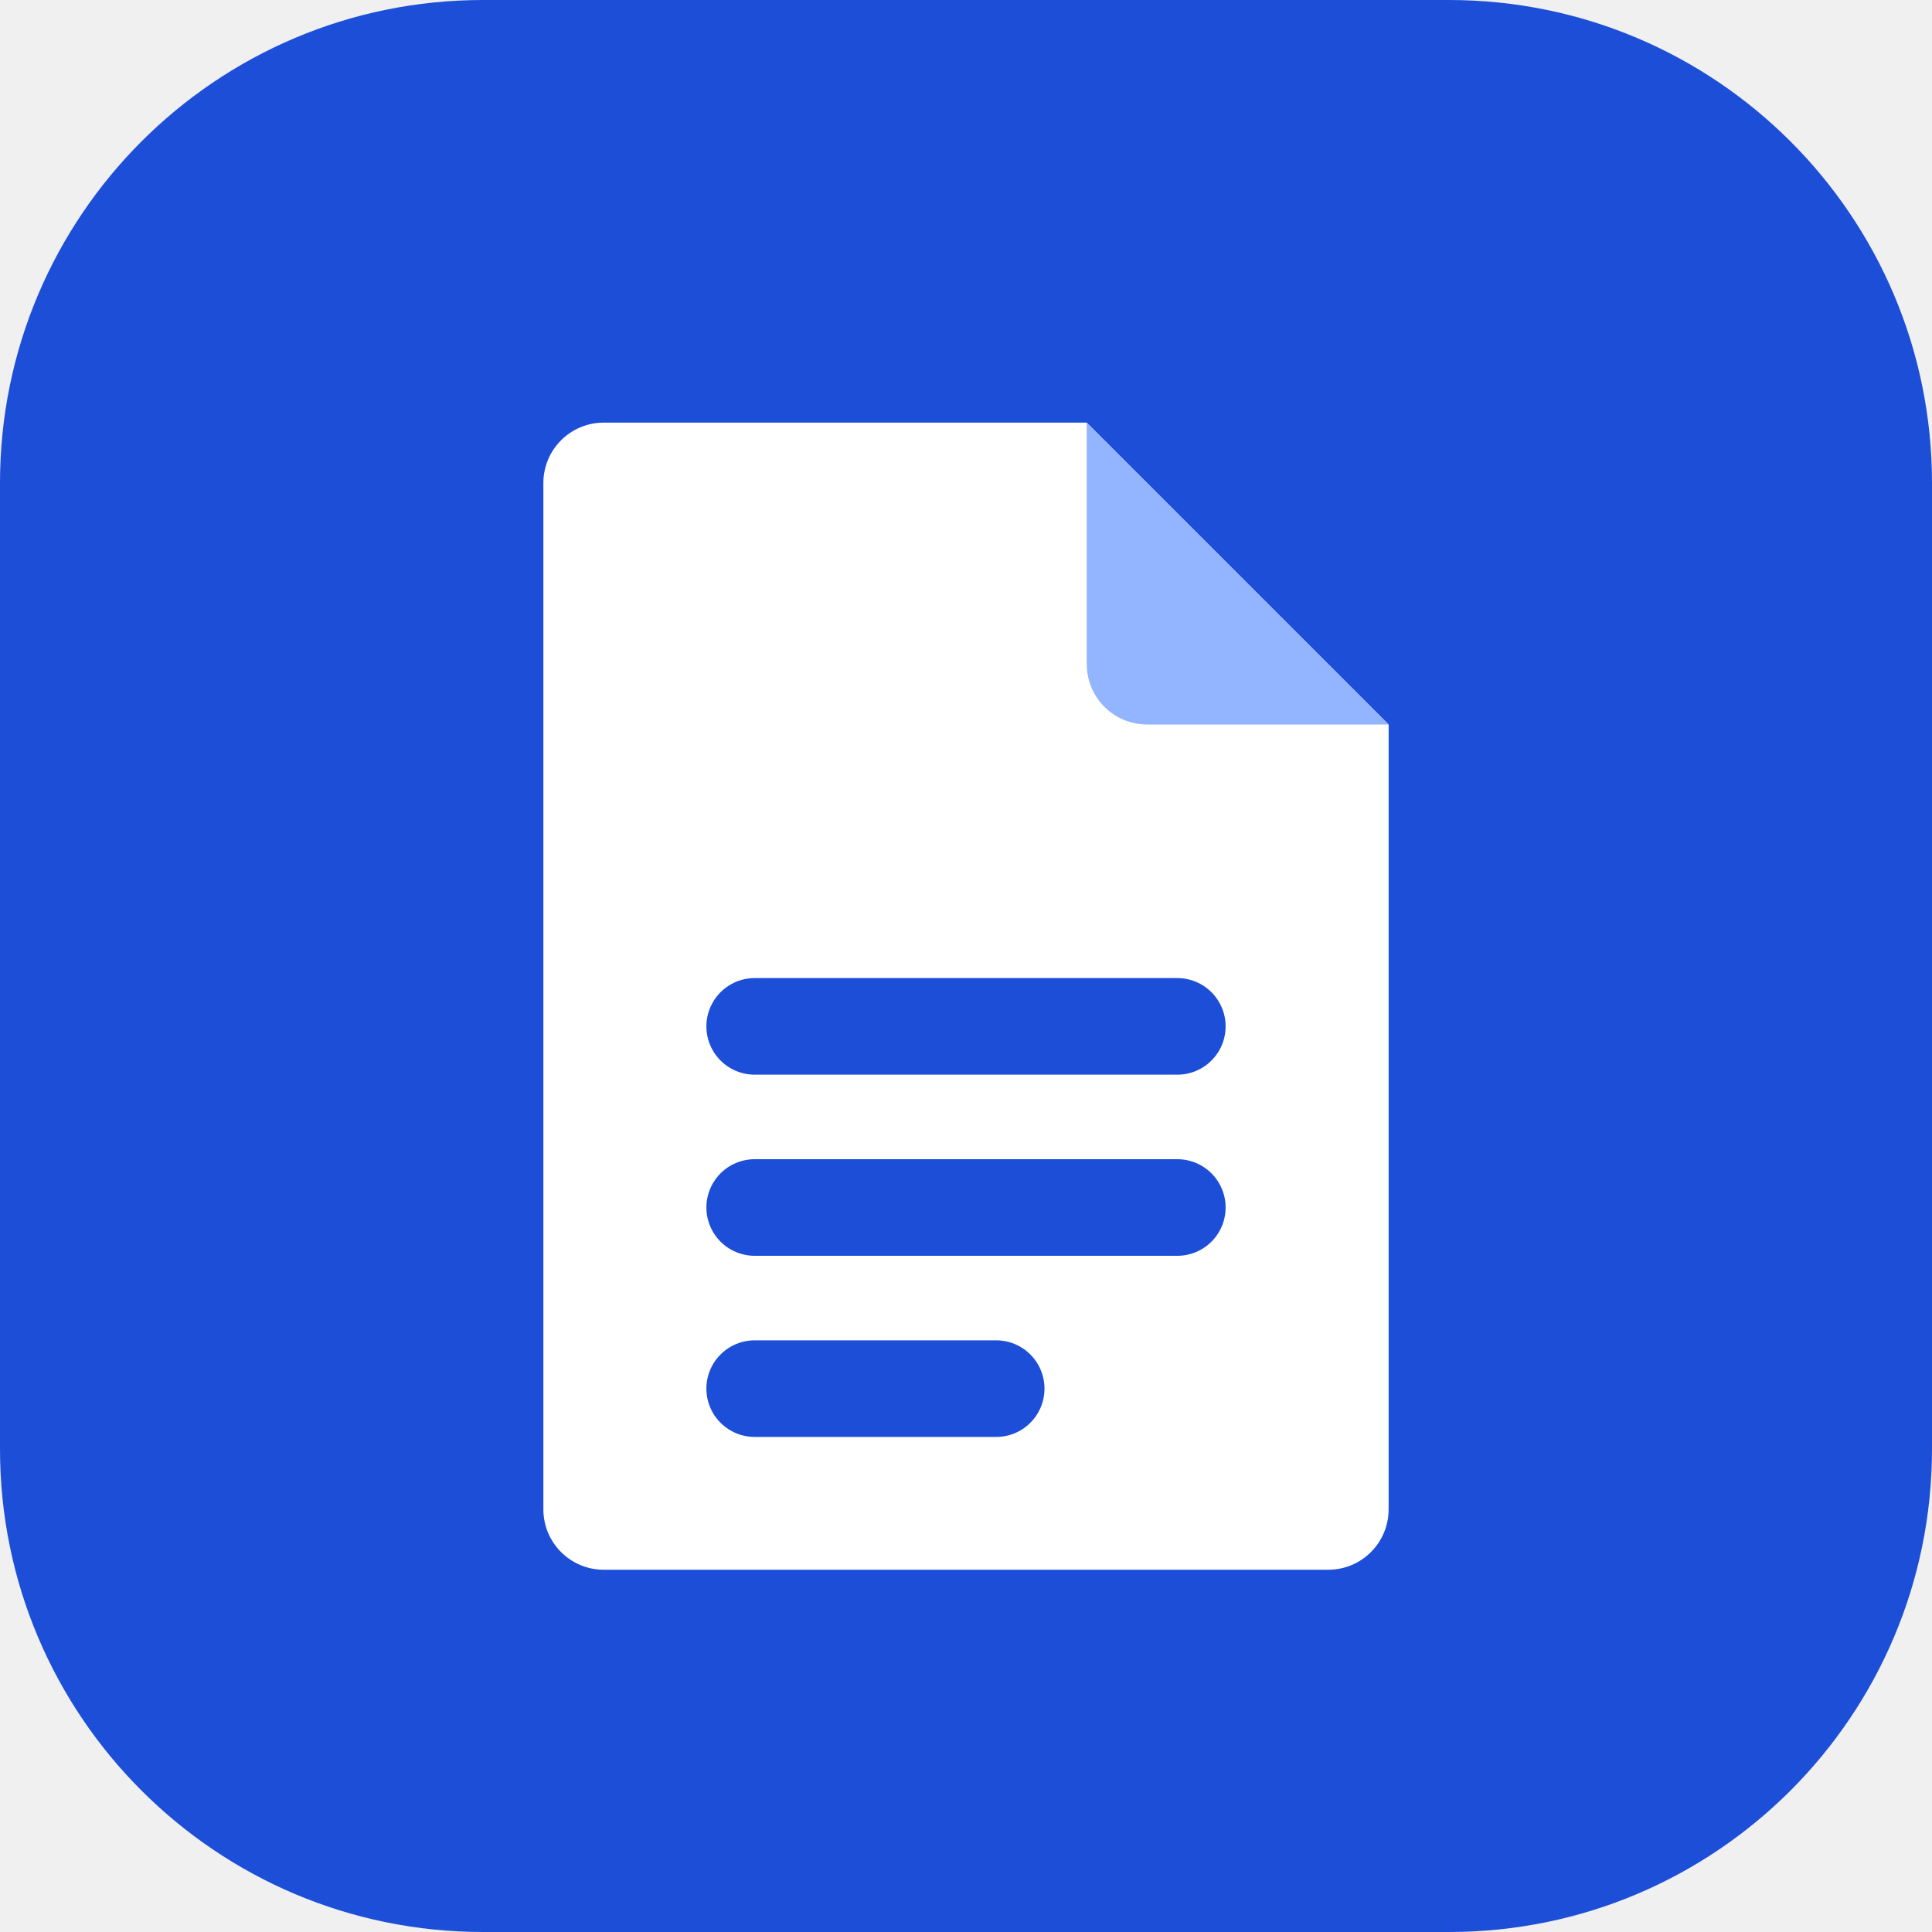
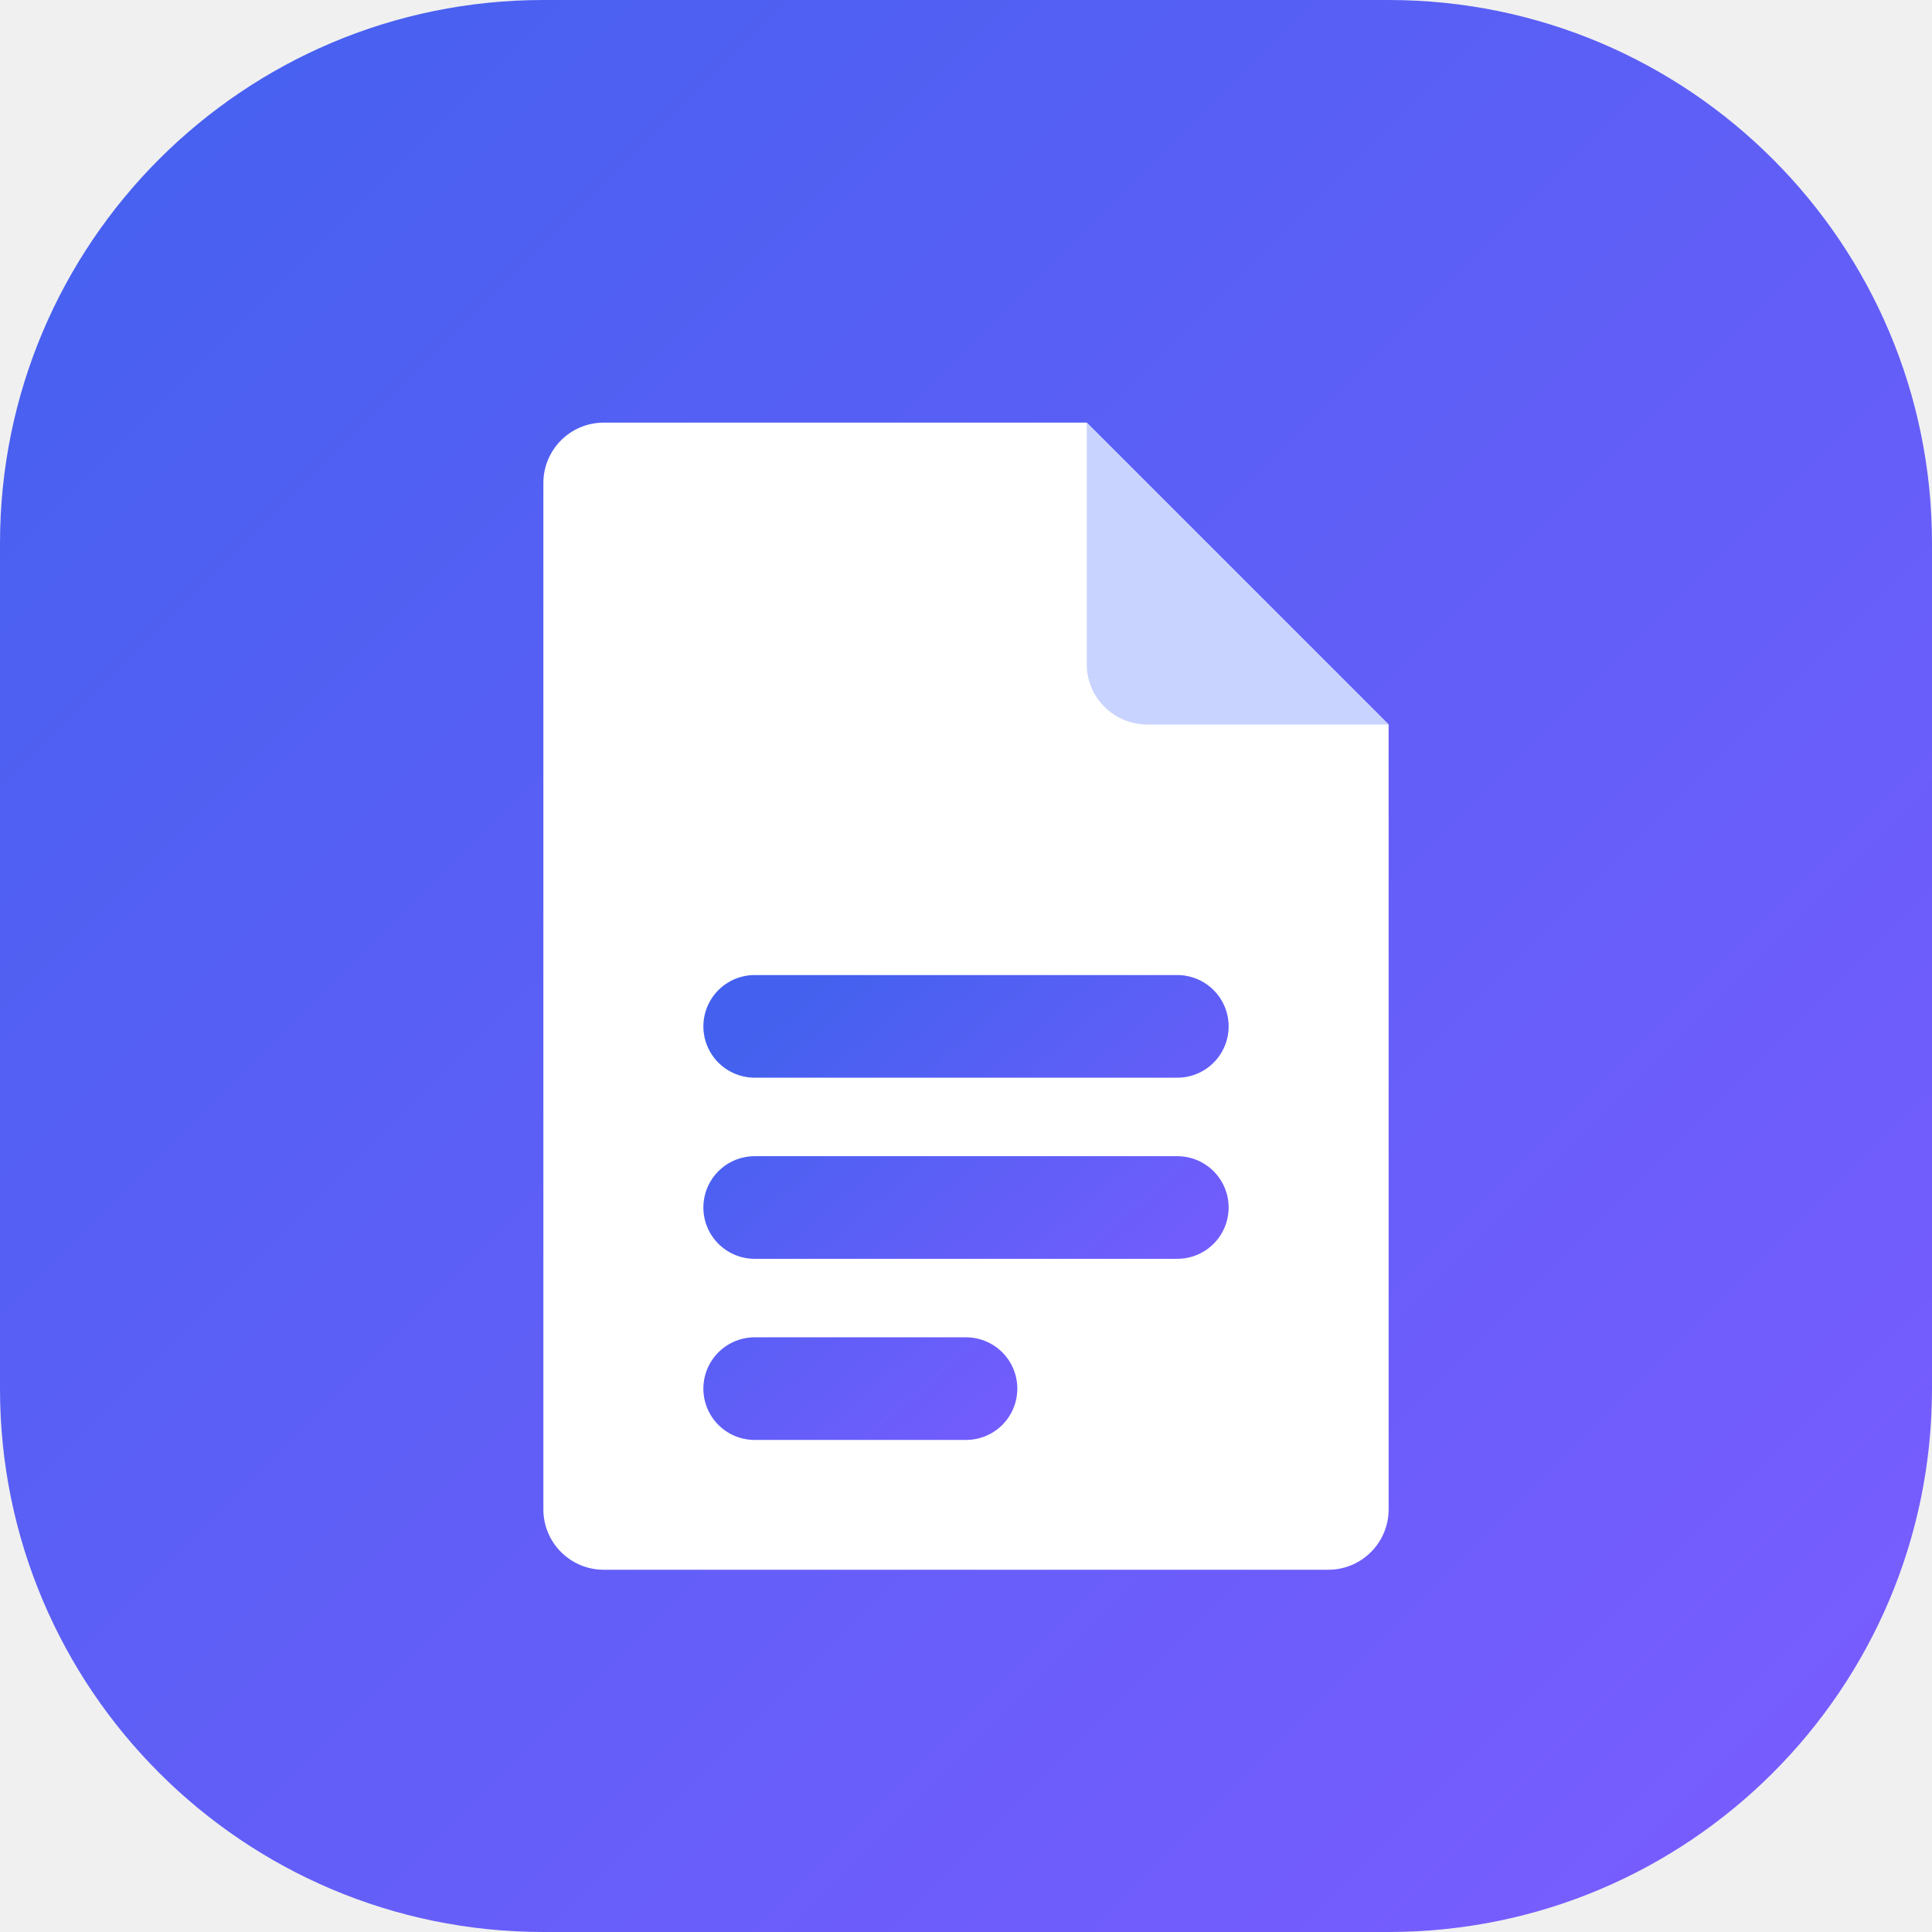
<svg xmlns="http://www.w3.org/2000/svg" viewBox="0 0 32 32">
-   <rect width="32" height="32" rx="8" fill="#1d4ed8" />
+   <defs>
+     <linearGradient id="g" x1="0" y1="0" x2="1" y2="1">
+       <stop offset="0" stop-color="#4361ee" />
+       <stop offset="1" stop-color="#7c5cff" />
+     </linearGradient>
+   </defs>
+   <rect width="32" height="32" rx="9" fill="url(#g)" />
  <path d="M10 7h8l5 5v13a1 1 0 0 1-1 1H10a1 1 0 0 1-1-1V8a1 1 0 0 1 1-1z" fill="#fff" />
-   <path d="M18 7v4a1 1 0 0 0 1 1h4z" fill="#93b4ff" />
-   <path d="M12.5 17h7M12.5 20h7M12.5 23h4" stroke="#1d4ed8" stroke-width="1.6" stroke-linecap="round" />
+   <path d="M18 7v4a1 1 0 0 0 1 1h4z" fill="#c9d3ff" />
+   <path d="M12.5 17h7M12.5 20h7M12.5 23h3.5" stroke="url(#g)" stroke-width="1.7" stroke-linecap="round" />
</svg>
